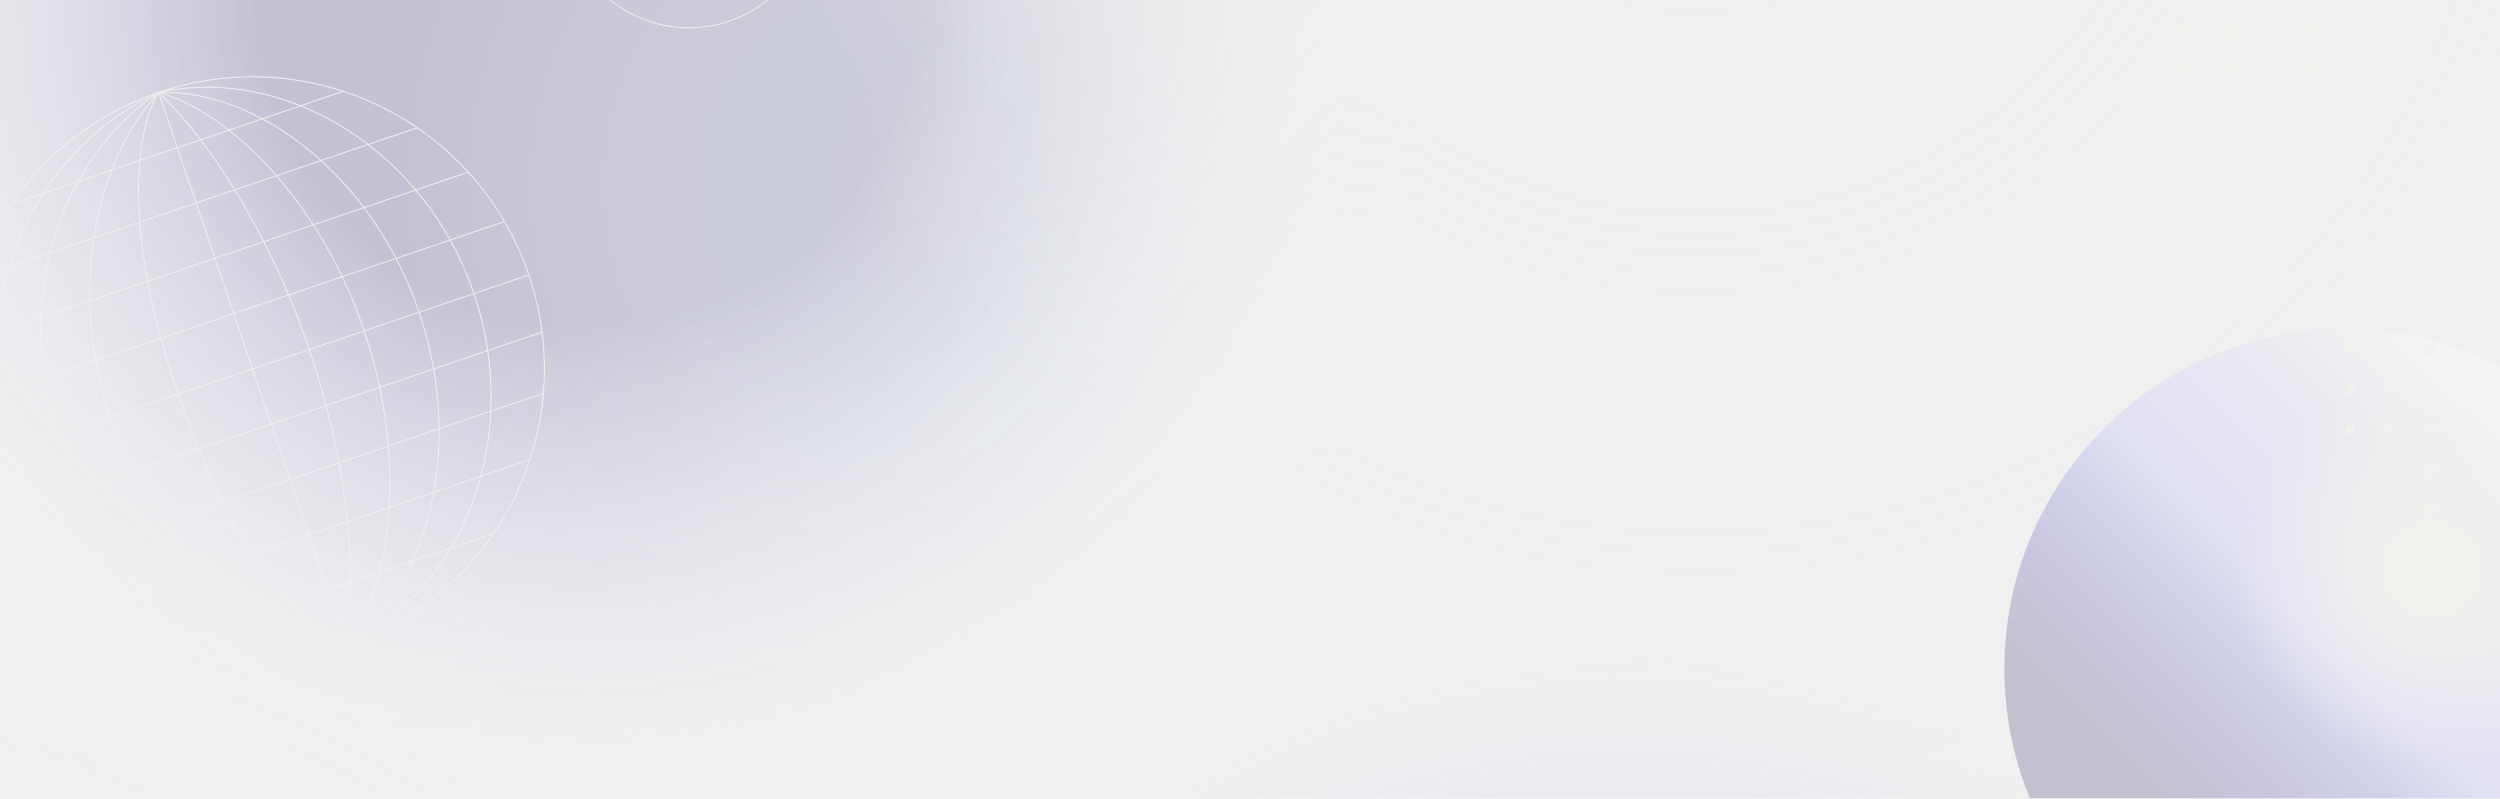
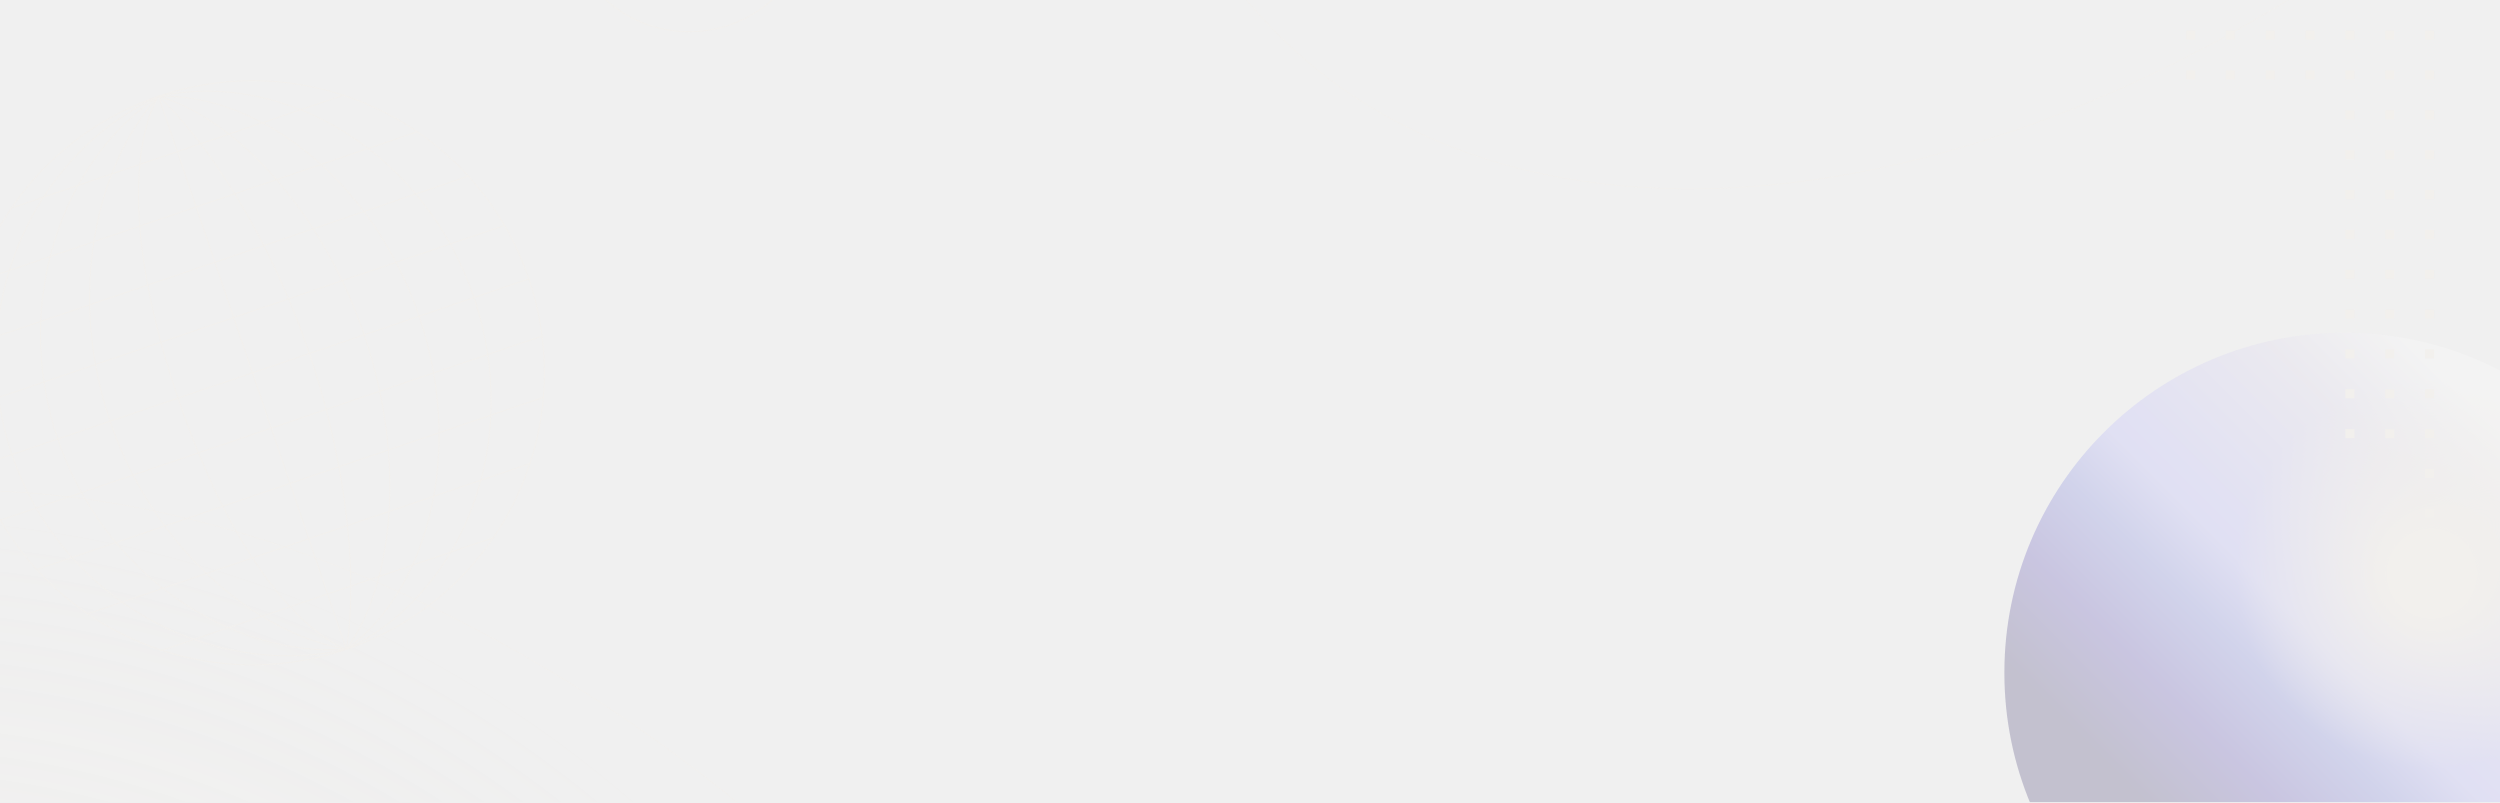
- <svg xmlns="http://www.w3.org/2000/svg" width="1920" height="613" viewBox="0 0 1920 613" fill="none">
+ <svg xmlns="http://www.w3.org/2000/svg" width="1920" height="616" viewBox="0 0 1920 616" fill="none">
  <g opacity="0.2" clip-path="url(#clip0_174_4802)">
-     <mask id="mask0_174_4802" style="mask-type:luminance" maskUnits="userSpaceOnUse" x="-5" y="-123" width="1926" height="1285">
-       <path d="M1920.72 -122.672H-4.414V1161.33H1920.72V-122.672Z" fill="white" />
+     <mask id="mask0_174_4802" style="mask-type:luminance" maskUnits="userSpaceOnUse" x="-5" y="-120" width="1926" height="1285">
+       <path d="M1920.72 -119.672H-4.414V1164.33H1920.72V-119.672Z" fill="white" />
    </mask>
    <g mask="url(#mask0_174_4802)">
-       <path d="M449.747 581.264C772.978 581.264 1035.01 319.116 1035.01 -4.261C1035.01 -327.637 772.978 -589.785 449.747 -589.785C126.516 -589.785 -135.514 -327.637 -135.514 -4.261C-135.514 319.116 126.516 581.264 449.747 581.264Z" fill="url(#paint0_radial_174_4802)" />
+       <path d="M-94.73 2177.78C398.729 2177.78 798.757 1777.57 798.757 1283.89C798.757 790.212 398.729 390.004 -94.73 390.004C-588.189 390.004 -988.217 790.212 -988.217 1283.89C-988.217 1777.57 -588.189 2177.78 -94.73 2177.78Z" fill="url(#paint0_radial_174_4802)" />
    </g>
-     <mask id="mask1_174_4802" style="mask-type:luminance" maskUnits="userSpaceOnUse" x="-5" y="-123" width="1926" height="1285">
-       <path d="M1920.72 -122.672H-4.414V1161.33H1920.72V-122.672Z" fill="white" />
+     <mask id="mask1_174_4802" style="mask-type:luminance" maskUnits="userSpaceOnUse" x="-5" y="-120" width="1926" height="1285">
+       <path d="M1920.72 -119.672H-4.414V1164.33H1920.72V-119.672Z" fill="white" />
    </mask>
    <g mask="url(#mask1_174_4802)">
-       <path d="M1247.45 1821.56C1611.92 1821.56 1907.38 1525.96 1907.38 1161.33C1907.38 796.694 1611.92 501.1 1247.45 501.1C882.983 501.1 587.521 796.694 587.521 1161.33C587.521 1525.96 882.983 1821.56 1247.45 1821.56Z" fill="url(#paint1_radial_174_4802)" />
+       <path d="M1800.39 777.843C1944.55 777.843 2061.42 660.922 2061.42 516.693C2061.42 372.464 1944.55 255.543 1800.39 255.543C1656.22 255.543 1539.35 372.464 1539.35 516.693C1539.35 660.922 1656.22 777.843 1800.39 777.843Z" fill="url(#paint1_linear_174_4802)" />
+       <path d="M1867.41 590.658C1950.19 590.658 2017.29 523.527 2017.29 440.716C2017.29 357.905 1950.19 290.773 1867.41 290.773C1784.64 290.773 1717.54 357.905 1717.54 440.716C1717.54 523.527 1784.64 590.658 1867.41 590.658Z" fill="url(#paint2_radial_174_4802)" />
    </g>
-     <g opacity="0.3">
-       <mask id="mask2_174_4802" style="mask-type:luminance" maskUnits="userSpaceOnUse" x="-5" y="-123" width="1926" height="1285">
-         <path d="M1920.72 -122.672H-4.414V1161.33H1920.72V-122.672Z" fill="white" />
-       </mask>
-       <g mask="url(#mask2_174_4802)">
-         <path d="M699.948 529.712C913.468 529.712 1086.56 356.542 1086.56 142.926C1086.56 -70.691 913.468 -243.861 699.948 -243.861C486.427 -243.861 313.335 -70.691 313.335 142.926C313.335 356.542 486.427 529.712 699.948 529.712Z" fill="url(#paint2_radial_174_4802)" />
-       </g>
+     <mask id="mask2_174_4802" style="mask-type:luminance" maskUnits="userSpaceOnUse" x="-5" y="-120" width="1926" height="1285">
+       <path d="M1920.72 -119.672H-4.414V1164.33H1920.72V-119.672Z" fill="white" />
+     </mask>
+     <g mask="url(#mask2_174_4802)">
+       <path d="M1869.38 207.107H1862.4V214.088H1869.38V207.107Z" fill="#F8EEE0" />
+       <path d="M1869.38 176.508H1862.4V183.489H1869.38V176.508Z" fill="#F8EEE0" />
+       <path d="M1869.38 145.906H1862.4V152.887H1869.38V145.906Z" fill="#F8EEE0" />
+       <path d="M1869.38 115.305H1862.4V122.285H1869.38V115.305Z" fill="#F8EEE0" />
+       <path d="M1869.38 84.699H1862.4V91.68H1869.38V84.699Z" fill="#F8EEE0" />
+       <path d="M1869.38 54.098H1862.4V61.078H1869.38V54.098Z" fill="#F8EEE0" />
+       <path d="M1869.38 23.496H1862.4V30.477H1869.38V23.496Z" fill="#F8EEE0" />
+       <path d="M1838.79 207.107H1831.81V214.088H1838.79V207.107Z" fill="#F8EEE0" />
+       <path d="M1838.79 176.508H1831.81V183.489H1838.79V176.508Z" fill="#F8EEE0" />
+       <path d="M1838.79 145.906H1831.81V152.887H1838.79V145.906Z" fill="#F8EEE0" />
+       <path d="M1838.79 115.305H1831.81V122.285H1838.79V115.305Z" fill="#F8EEE0" />
+       <path d="M1838.79 84.699H1831.81V91.68H1838.79V84.699Z" fill="#F8EEE0" />
+       <path d="M1838.79 54.098H1831.81V61.078H1838.79V54.098Z" fill="#F8EEE0" />
+       <path d="M1838.79 23.496H1831.81V30.477H1838.79V23.496Z" fill="#F8EEE0" />
+       <path d="M1808.2 207.107H1801.23V214.088H1808.2V207.107Z" fill="#F8EEE0" />
+       <path d="M1808.2 176.506H1801.23V183.487H1808.2V176.506Z" fill="#F8EEE0" />
+       <path d="M1808.2 145.904H1801.23V152.885H1808.2V145.904Z" fill="#F8EEE0" />
+       <path d="M1808.2 115.303H1801.23V122.284H1808.2V115.303Z" fill="#F8EEE0" />
+       <path d="M1808.2 84.701H1801.23V91.682H1808.2V84.701Z" fill="#F8EEE0" />
+       <path d="M1808.2 54.1H1801.23V61.08H1808.2V54.1Z" fill="#F8EEE0" />
+       <path d="M1808.2 23.496H1801.23V30.477H1808.2V23.496Z" fill="#F8EEE0" />
+       <path d="M1777.61 54.098H1770.64V61.078H1777.61V54.098Z" fill="#F8EEE0" />
+       <path d="M1777.61 23.498H1770.64V30.479H1777.61V23.498Z" fill="#F8EEE0" />
+       <path d="M1747.03 54.098H1740.05V61.078H1747.03V54.098Z" fill="#F8EEE0" />
+       <path d="M1747.03 23.496H1740.05V30.477H1747.03V23.496Z" fill="#F8EEE0" />
+       <path d="M1716.44 54.098H1709.46V61.078H1716.44V54.098Z" fill="#F8EEE0" />
+       <path d="M1716.44 23.496H1709.46V30.477H1716.44V23.496Z" fill="#F8EEE0" />
+       <path d="M1685.85 54.098H1678.87V61.078H1685.85V54.098Z" fill="#F8EEE0" />
+       <path d="M1685.85 23.498H1678.87V30.479H1685.85V23.498Z" fill="#F8EEE0" />
+       <path d="M1869.38 421.32H1862.4V428.301H1869.38V421.32Z" fill="#F8EEE0" />
+       <path d="M1869.38 390.719H1862.4V397.7H1869.38V390.719Z" fill="#F8EEE0" />
+       <path d="M1869.38 360.117H1862.4V367.098H1869.38V360.117Z" fill="#F8EEE0" />
+       <path d="M1869.38 329.516H1862.4V336.496H1869.38V329.516Z" fill="#F8EEE0" />
+       <path d="M1869.38 298.914H1862.4V305.895H1869.38V298.914Z" fill="#F8EEE0" />
+       <path d="M1869.38 268.312H1862.4V275.293H1869.38V268.312Z" fill="#F8EEE0" />
+       <path d="M1869.38 237.711H1862.4V244.692H1869.38V237.711Z" fill="#F8EEE0" />
+       <path d="M1838.79 329.516H1831.81V336.496H1838.79V329.516Z" fill="#F8EEE0" />
+       <path d="M1838.79 298.914H1831.81V305.895H1838.79V298.914Z" fill="#F8EEE0" />
+       <path d="M1838.79 268.312H1831.81V275.293H1838.79V268.312Z" fill="#F8EEE0" />
+       <path d="M1838.79 237.711H1831.81V244.692H1838.79V237.711Z" fill="#F8EEE0" />
+       <path d="M1808.2 329.516H1801.23V336.496H1808.2V329.516Z" fill="#F8EEE0" />
+       <path d="M1808.2 298.914H1801.23V305.895H1808.2V298.914Z" fill="#F8EEE0" />
+       <path d="M1808.2 268.312H1801.23V275.293H1808.2V268.312Z" fill="#F8EEE0" />
+       <path d="M1808.2 237.711H1801.23V244.692H1808.2V237.711Z" fill="#F8EEE0" />
    </g>
-     <mask id="mask3_174_4802" style="mask-type:luminance" maskUnits="userSpaceOnUse" x="-5" y="-123" width="1926" height="1285">
-       <path d="M1920.72 -122.672H-4.414V1161.33H1920.72V-122.672Z" fill="white" />
+     <mask id="mask3_174_4802" style="mask-type:luminance" maskUnits="userSpaceOnUse" x="-5" y="-120" width="1926" height="1285">
+       <path d="M1920.72 -119.672H-4.414V1164.33H1920.72V-119.672Z" fill="white" />
    </mask>
    <g mask="url(#mask3_174_4802)">
-       <path d="M-51.019 1235.69C162.501 1235.69 335.593 1062.52 335.593 848.904C335.593 635.287 162.501 462.117 -51.019 462.117C-264.54 462.117 -437.632 635.287 -437.632 848.904C-437.632 1062.52 -264.54 1235.69 -51.019 1235.69Z" fill="url(#paint3_radial_174_4802)" />
-     </g>
-     <mask id="mask4_174_4802" style="mask-type:luminance" maskUnits="userSpaceOnUse" x="-5" y="-123" width="1926" height="1285">
-       <path d="M1920.72 -122.672H-4.414V1161.33H1920.72V-122.672Z" fill="white" />
-     </mask>
-     <g mask="url(#mask4_174_4802)">
-       <path d="M1942.3 1428.83C2260.97 1428.83 2519.3 1170.39 2519.3 851.578C2519.3 532.767 2260.97 274.32 1942.3 274.32C1623.64 274.32 1365.3 532.767 1365.3 851.578C1365.3 1170.39 1623.64 1428.83 1942.3 1428.83Z" fill="url(#paint4_radial_174_4802)" />
-     </g>
-     <mask id="mask5_174_4802" style="mask-type:luminance" maskUnits="userSpaceOnUse" x="-5" y="-123" width="1926" height="1285">
-       <path d="M1920.72 -122.672H-4.414V1161.33H1920.72V-122.672Z" fill="white" />
-     </mask>
-     <g mask="url(#mask5_174_4802)">
-       <path d="M-94.73 2174.78C398.729 2174.78 798.757 1774.57 798.757 1280.89C798.757 787.212 398.729 387.004 -94.73 387.004C-588.189 387.004 -988.217 787.212 -988.217 1280.89C-988.217 1774.57 -588.189 2174.78 -94.73 2174.78Z" fill="url(#paint5_radial_174_4802)" />
-     </g>
-     <mask id="mask6_174_4802" style="mask-type:luminance" maskUnits="userSpaceOnUse" x="-5" y="-123" width="1926" height="1285">
-       <path d="M1920.72 -122.672H-4.414V1161.33H1920.72V-122.672Z" fill="white" />
-     </mask>
-     <g mask="url(#mask6_174_4802)">
-       <path d="M1303.91 520.874C1707.1 520.874 2033.94 193.881 2033.94 -209.487C2033.94 -612.854 1707.1 -939.848 1303.91 -939.848C900.724 -939.848 573.877 -612.854 573.877 -209.487C573.877 193.881 900.724 520.874 1303.91 520.874Z" fill="url(#paint6_radial_174_4802)" />
-     </g>
-     <mask id="mask7_174_4802" style="mask-type:luminance" maskUnits="userSpaceOnUse" x="-5" y="-123" width="1926" height="1285">
-       <path d="M1920.72 -122.672H-4.414V1161.33H1920.72V-122.672Z" fill="white" />
-     </mask>
-     <g mask="url(#mask7_174_4802)">
-       <path d="M1800.39 774.843C1944.55 774.843 2061.42 657.922 2061.42 513.693C2061.42 369.464 1944.55 252.543 1800.39 252.543C1656.22 252.543 1539.35 369.464 1539.35 513.693C1539.35 657.922 1656.22 774.843 1800.39 774.843Z" fill="url(#paint7_linear_174_4802)" />
-       <path d="M1867.41 587.658C1950.19 587.658 2017.29 520.527 2017.29 437.716C2017.29 354.905 1950.19 287.773 1867.41 287.773C1784.64 287.773 1717.54 354.905 1717.54 437.716C1717.54 520.527 1784.64 587.658 1867.41 587.658Z" fill="url(#paint8_radial_174_4802)" />
-     </g>
-     <mask id="mask8_174_4802" style="mask-type:luminance" maskUnits="userSpaceOnUse" x="-5" y="-123" width="1926" height="1285">
-       <path d="M1920.72 -122.672H-4.414V1161.33H1920.72V-122.672Z" fill="white" />
-     </mask>
-     <g mask="url(#mask8_174_4802)">
-       <path d="M1869.38 204.107H1862.4V211.088H1869.38V204.107Z" fill="#F8EEE0" />
-       <path d="M1869.38 173.508H1862.4V180.489H1869.38V173.508Z" fill="#F8EEE0" />
-       <path d="M1869.38 142.906H1862.4V149.887H1869.38V142.906Z" fill="#F8EEE0" />
-       <path d="M1869.38 112.305H1862.4V119.285H1869.38V112.305Z" fill="#F8EEE0" />
-       <path d="M1869.38 81.699H1862.4V88.68H1869.38V81.699Z" fill="#F8EEE0" />
-       <path d="M1869.38 51.098H1862.4V58.078H1869.38V51.098Z" fill="#F8EEE0" />
-       <path d="M1869.38 20.496H1862.4V27.477H1869.38V20.496Z" fill="#F8EEE0" />
-       <path d="M1838.79 204.107H1831.81V211.088H1838.79V204.107Z" fill="#F8EEE0" />
-       <path d="M1838.79 173.508H1831.81V180.489H1838.79V173.508Z" fill="#F8EEE0" />
-       <path d="M1838.79 142.906H1831.81V149.887H1838.79V142.906Z" fill="#F8EEE0" />
-       <path d="M1838.79 112.305H1831.81V119.285H1838.79V112.305Z" fill="#F8EEE0" />
-       <path d="M1838.79 81.699H1831.81V88.68H1838.79V81.699Z" fill="#F8EEE0" />
-       <path d="M1838.79 51.098H1831.81V58.078H1838.79V51.098Z" fill="#F8EEE0" />
-       <path d="M1838.79 20.496H1831.81V27.477H1838.79V20.496Z" fill="#F8EEE0" />
-       <path d="M1808.2 204.107H1801.23V211.088H1808.2V204.107Z" fill="#F8EEE0" />
-       <path d="M1808.2 173.506H1801.23V180.487H1808.2V173.506Z" fill="#F8EEE0" />
-       <path d="M1808.2 142.904H1801.23V149.885H1808.2V142.904Z" fill="#F8EEE0" />
-       <path d="M1808.2 112.303H1801.23V119.284H1808.2V112.303Z" fill="#F8EEE0" />
-       <path d="M1808.2 81.701H1801.23V88.682H1808.2V81.701Z" fill="#F8EEE0" />
-       <path d="M1808.2 51.1H1801.23V58.08H1808.2V51.1Z" fill="#F8EEE0" />
-       <path d="M1808.2 20.496H1801.23V27.477H1808.2V20.496Z" fill="#F8EEE0" />
-       <path d="M1777.61 51.098H1770.64V58.078H1777.61V51.098Z" fill="#F8EEE0" />
-       <path d="M1777.61 20.498H1770.64V27.479H1777.61V20.498Z" fill="#F8EEE0" />
-       <path d="M1747.03 51.098H1740.05V58.078H1747.03V51.098Z" fill="#F8EEE0" />
-       <path d="M1747.03 20.496H1740.05V27.477H1747.03V20.496Z" fill="#F8EEE0" />
-       <path d="M1716.44 51.098H1709.46V58.078H1716.44V51.098Z" fill="#F8EEE0" />
-       <path d="M1716.44 20.496H1709.46V27.477H1716.44V20.496Z" fill="#F8EEE0" />
-       <path d="M1685.85 51.098H1678.87V58.078H1685.85V51.098Z" fill="#F8EEE0" />
-       <path d="M1685.85 20.498H1678.87V27.479H1685.85V20.498Z" fill="#F8EEE0" />
-       <path d="M1869.38 418.32H1862.4V425.301H1869.38V418.32Z" fill="#F8EEE0" />
-       <path d="M1869.38 387.719H1862.4V394.7H1869.38V387.719Z" fill="#F8EEE0" />
-       <path d="M1869.38 357.117H1862.4V364.098H1869.38V357.117Z" fill="#F8EEE0" />
-       <path d="M1869.38 326.516H1862.4V333.496H1869.38V326.516Z" fill="#F8EEE0" />
-       <path d="M1869.38 295.914H1862.4V302.895H1869.38V295.914Z" fill="#F8EEE0" />
-       <path d="M1869.38 265.312H1862.4V272.293H1869.38V265.312Z" fill="#F8EEE0" />
-       <path d="M1869.38 234.711H1862.4V241.692H1869.38V234.711Z" fill="#F8EEE0" />
-       <path d="M1838.79 326.516H1831.81V333.496H1838.79V326.516Z" fill="#F8EEE0" />
-       <path d="M1838.79 295.914H1831.81V302.895H1838.79V295.914Z" fill="#F8EEE0" />
-       <path d="M1838.79 265.312H1831.81V272.293H1838.79V265.312Z" fill="#F8EEE0" />
-       <path d="M1838.79 234.711H1831.81V241.692H1838.79V234.711Z" fill="#F8EEE0" />
-       <path d="M1808.2 326.516H1801.23V333.496H1808.2V326.516Z" fill="#F8EEE0" />
-       <path d="M1808.2 295.914H1801.23V302.895H1808.2V295.914Z" fill="#F8EEE0" />
-       <path d="M1808.2 265.312H1801.23V272.293H1808.2V265.312Z" fill="#F8EEE0" />
-       <path d="M1808.2 234.711H1801.23V241.692H1808.2V234.711Z" fill="#F8EEE0" />
-     </g>
-     <mask id="mask9_174_4802" style="mask-type:luminance" maskUnits="userSpaceOnUse" x="-5" y="-123" width="1926" height="1285">
-       <path d="M1920.72 -122.672H-4.414V1161.33H1920.72V-122.672Z" fill="white" />
-     </mask>
-     <g mask="url(#mask9_174_4802)">
-       <path d="M122.251 72.309L265.541 494.282" stroke="#F8EEE0" stroke-width="0.75" stroke-miterlimit="10" stroke-linecap="round" stroke-linejoin="round" />
-       <path d="M266 495.632C148.782 535.472 21.476 472.701 -18.346 355.431C-58.167 238.16 4.574 110.797 121.792 70.957" stroke="#F8EEE0" stroke-width="0.75" stroke-miterlimit="10" stroke-linecap="round" stroke-linejoin="round" />
-       <path d="M121.792 70.957C23.732 116.235 -28.387 235.52 9.157 346.083C46.701 456.646 160.664 519.484 266 495.632" stroke="#F8EEE0" stroke-width="0.75" stroke-miterlimit="10" stroke-linecap="round" stroke-linejoin="round" />
-       <path d="M121.792 70.957C47.184 120.213 9.079 230.267 44.345 334.123C79.612 437.979 176.841 502.036 266 495.632" stroke="#F8EEE0" stroke-width="0.75" stroke-miterlimit="10" stroke-linecap="round" stroke-linejoin="round" />
-       <path d="M121.792 70.957C73.461 123.232 51.53 223.321 84.519 320.469C117.508 417.618 195.842 483.629 266 495.632" stroke="#F8EEE0" stroke-width="0.75" stroke-miterlimit="10" stroke-linecap="round" stroke-linejoin="round" />
-       <path d="M121.793 70.957C121.793 70.957 78.55 131.439 136.715 302.729C194.88 474.019 266 495.632 266 495.632" stroke="#F8EEE0" stroke-width="0.75" stroke-miterlimit="10" stroke-linecap="round" stroke-linejoin="round" />
-       <path d="M266 495.631C383.218 455.791 445.96 328.428 406.138 211.157C366.316 93.887 239.011 31.116 121.792 70.956" stroke="#F8EEE0" stroke-width="0.75" stroke-miterlimit="10" stroke-linecap="round" stroke-linejoin="round" />
-       <path d="M121.792 70.957C219.069 49.844 326.451 114.918 363.995 225.482C401.539 336.045 356.001 453.094 266 495.632" stroke="#F8EEE0" stroke-width="0.75" stroke-miterlimit="10" stroke-linecap="round" stroke-linejoin="round" />
-       <path d="M121.792 70.956C199.127 68.57 286.585 135.948 321.851 239.804C357.118 343.66 328.784 450.393 266 495.631" stroke="#F8EEE0" stroke-width="0.75" stroke-miterlimit="10" stroke-linecap="round" stroke-linejoin="round" />
-       <path d="M121.792 70.957C179.186 87.298 246.719 156.98 279.708 254.129C312.697 351.277 301.567 447.696 266 495.632" stroke="#F8EEE0" stroke-width="0.75" stroke-miterlimit="10" stroke-linecap="round" stroke-linejoin="round" />
-       <path d="M121.792 70.957C159.245 106.025 206.853 178.011 237.565 268.453C268.276 358.894 274.35 444.997 266 495.632" stroke="#F8EEE0" stroke-width="0.75" stroke-miterlimit="10" stroke-linecap="round" stroke-linejoin="round" />
-       <path d="M-18.346 355.429L406.138 211.156" stroke="#F8EEE0" stroke-width="0.75" stroke-miterlimit="10" stroke-linecap="round" stroke-linejoin="round" />
-       <path d="M8.848 156.712L264.168 69.934" stroke="#F8EEE0" stroke-width="0.75" stroke-miterlimit="10" stroke-linecap="round" stroke-linejoin="round" />
-       <path d="M-19.175 213.605L320.733 98.078" stroke="#F8EEE0" stroke-width="0.75" stroke-miterlimit="10" stroke-linecap="round" stroke-linejoin="round" />
-       <path d="M-29.527 264.49L359.636 132.223" stroke="#F8EEE0" stroke-width="0.75" stroke-miterlimit="10" stroke-linecap="round" stroke-linejoin="round" />
-       <path d="M-28.52 311.519L387.472 170.133" stroke="#F8EEE0" stroke-width="0.75" stroke-miterlimit="10" stroke-linecap="round" stroke-linejoin="round" />
-       <path d="M378.944 409.875L123.624 496.653" stroke="#F8EEE0" stroke-width="0.75" stroke-miterlimit="10" stroke-linecap="round" stroke-linejoin="round" />
-       <path d="M406.967 352.982L67.06 468.509" stroke="#F8EEE0" stroke-width="0.75" stroke-miterlimit="10" stroke-linecap="round" stroke-linejoin="round" />
-       <path d="M417.319 302.094L28.156 434.361" stroke="#F8EEE0" stroke-width="0.75" stroke-miterlimit="10" stroke-linecap="round" stroke-linejoin="round" />
-       <path d="M416.313 255.068L0.32 396.455" stroke="#F8EEE0" stroke-width="0.75" stroke-miterlimit="10" stroke-linecap="round" stroke-linejoin="round" />
-       <path d="M529.136 21.353C581.979 21.353 624.816 -21.504 624.816 -74.371C624.816 -127.237 581.979 -170.094 529.136 -170.094C476.294 -170.094 433.456 -127.237 433.456 -74.371C433.456 -21.504 476.294 21.353 529.136 21.353Z" stroke="#F8EEE0" stroke-width="0.75" stroke-miterlimit="10" stroke-linecap="round" stroke-linejoin="round" />
-       <path d="M882.755 1718.62C1103.28 1498 1007.7 1044.66 669.254 706.065C330.812 367.471 -122.322 271.84 -342.851 492.468C-563.379 713.095 -467.791 1166.43 -129.35 1505.03C209.092 1843.62 662.227 1939.25 882.755 1718.62Z" stroke="#F8EEE0" stroke-width="0.5" stroke-miterlimit="10" stroke-linecap="round" stroke-linejoin="round" />
-       <path d="M981.283 23.294C1201.81 243.921 1654.95 148.291 1993.39 -190.303C2331.83 -528.898 2427.42 -982.236 2206.89 -1202.86C1986.36 -1423.49 1533.23 -1327.86 1194.78 -989.267C856.342 -650.673 760.754 -197.334 981.283 23.294Z" stroke="#F8EEE0" stroke-width="0.5" stroke-miterlimit="10" stroke-linecap="round" stroke-linejoin="round" />
+       <path d="M122.251 75.309L265.541 497.282" stroke="#F8EEE0" stroke-width="0.75" stroke-miterlimit="10" stroke-linecap="round" stroke-linejoin="round" />
+       <path d="M266 498.632C148.782 538.472 21.476 475.701 -18.346 358.431C-58.167 241.16 4.574 113.797 121.792 73.957" stroke="#F8EEE0" stroke-width="0.75" stroke-miterlimit="10" stroke-linecap="round" stroke-linejoin="round" />
+       <path d="M121.792 73.957C23.732 119.235 -28.387 238.52 9.157 349.083C46.701 459.646 160.664 522.484 266 498.632" stroke="#F8EEE0" stroke-width="0.75" stroke-miterlimit="10" stroke-linecap="round" stroke-linejoin="round" />
+       <path d="M121.792 73.957C47.184 123.213 9.079 233.267 44.345 337.123C79.612 440.979 176.841 505.036 266 498.632" stroke="#F8EEE0" stroke-width="0.75" stroke-miterlimit="10" stroke-linecap="round" stroke-linejoin="round" />
+       <path d="M121.792 73.957C73.461 126.232 51.53 226.321 84.519 323.469C117.508 420.618 195.842 486.629 266 498.632" stroke="#F8EEE0" stroke-width="0.75" stroke-miterlimit="10" stroke-linecap="round" stroke-linejoin="round" />
+       <path d="M121.793 73.957C121.793 73.957 78.55 134.439 136.715 305.729C194.88 477.019 266 498.632 266 498.632" stroke="#F8EEE0" stroke-width="0.75" stroke-miterlimit="10" stroke-linecap="round" stroke-linejoin="round" />
+       <path d="M266 498.631C383.218 458.791 445.96 331.428 406.138 214.157C366.316 96.887 239.011 34.116 121.792 73.956" stroke="#F8EEE0" stroke-width="0.75" stroke-miterlimit="10" stroke-linecap="round" stroke-linejoin="round" />
+       <path d="M121.792 73.957C219.069 52.844 326.451 117.918 363.995 228.482C401.539 339.045 356.001 456.094 266 498.632" stroke="#F8EEE0" stroke-width="0.75" stroke-miterlimit="10" stroke-linecap="round" stroke-linejoin="round" />
+       <path d="M121.792 73.956C199.127 71.57 286.585 138.948 321.851 242.804C357.118 346.66 328.784 453.393 266 498.631" stroke="#F8EEE0" stroke-width="0.75" stroke-miterlimit="10" stroke-linecap="round" stroke-linejoin="round" />
+       <path d="M121.792 73.957C179.186 90.298 246.719 159.98 279.708 257.129C312.697 354.277 301.567 450.696 266 498.632" stroke="#F8EEE0" stroke-width="0.75" stroke-miterlimit="10" stroke-linecap="round" stroke-linejoin="round" />
+       <path d="M121.792 73.957C159.245 109.025 206.853 181.011 237.565 271.453C268.276 361.894 274.35 447.997 266 498.632" stroke="#F8EEE0" stroke-width="0.75" stroke-miterlimit="10" stroke-linecap="round" stroke-linejoin="round" />
+       <path d="M-18.346 358.429L406.138 214.156" stroke="#F8EEE0" stroke-width="0.75" stroke-miterlimit="10" stroke-linecap="round" stroke-linejoin="round" />
+       <path d="M8.848 159.712L264.168 72.934" stroke="#F8EEE0" stroke-width="0.75" stroke-miterlimit="10" stroke-linecap="round" stroke-linejoin="round" />
+       <path d="M-19.175 216.605L320.733 101.078" stroke="#F8EEE0" stroke-width="0.75" stroke-miterlimit="10" stroke-linecap="round" stroke-linejoin="round" />
+       <path d="M-29.527 267.49L359.636 135.223" stroke="#F8EEE0" stroke-width="0.75" stroke-miterlimit="10" stroke-linecap="round" stroke-linejoin="round" />
+       <path d="M-28.52 314.519L387.472 173.133" stroke="#F8EEE0" stroke-width="0.75" stroke-miterlimit="10" stroke-linecap="round" stroke-linejoin="round" />
+       <path d="M378.944 412.875L123.624 499.653" stroke="#F8EEE0" stroke-width="0.75" stroke-miterlimit="10" stroke-linecap="round" stroke-linejoin="round" />
+       <path d="M406.967 355.982L67.06 471.509" stroke="#F8EEE0" stroke-width="0.75" stroke-miterlimit="10" stroke-linecap="round" stroke-linejoin="round" />
+       <path d="M417.319 305.094L28.156 437.361" stroke="#F8EEE0" stroke-width="0.75" stroke-miterlimit="10" stroke-linecap="round" stroke-linejoin="round" />
+       <path d="M416.313 258.068L0.32 399.455" stroke="#F8EEE0" stroke-width="0.75" stroke-miterlimit="10" stroke-linecap="round" stroke-linejoin="round" />
+       <path d="M529.136 24.353C581.979 24.353 624.816 -18.504 624.816 -71.371C624.816 -124.237 581.979 -167.094 529.136 -167.094C476.294 -167.094 433.456 -124.237 433.456 -71.371C433.456 -18.504 476.294 24.353 529.136 24.353Z" stroke="#F8EEE0" stroke-width="0.75" stroke-miterlimit="10" stroke-linecap="round" stroke-linejoin="round" />
+       <path d="M882.755 1721.62C1103.28 1501 1007.7 1047.66 669.254 709.065C330.812 370.471 -122.322 274.84 -342.851 495.468C-563.379 716.095 -467.791 1169.43 -129.35 1508.03C209.092 1846.62 662.227 1942.25 882.755 1721.62Z" stroke="#F8EEE0" stroke-width="0.5" stroke-miterlimit="10" stroke-linecap="round" stroke-linejoin="round" />
+       <path d="M981.283 26.294C1201.81 246.921 1654.95 151.291 1993.39 -187.303C2331.83 -525.898 2427.42 -979.236 2206.89 -1199.86C1986.36 -1420.49 1533.23 -1324.86 1194.78 -986.267C856.342 -647.673 760.754 -194.334 981.283 26.294Z" stroke="#F8EEE0" stroke-width="0.5" stroke-miterlimit="10" stroke-linecap="round" stroke-linejoin="round" />
    </g>
  </g>
  <defs>
-     <radialGradient id="paint0_radial_174_4802" cx="0" cy="0" r="1" gradientUnits="userSpaceOnUse" gradientTransform="translate(449.747 -4.2604) scale(585.273 585.537)">
-       <stop offset="0.433" stop-color="#160A5B" />
-       <stop offset="1" stop-color="#AAA9FC" stop-opacity="0" />
-     </radialGradient>
-     <radialGradient id="paint1_radial_174_4802" cx="0" cy="0" r="1" gradientUnits="userSpaceOnUse" gradientTransform="translate(1247.45 1161.33) scale(659.945 660.242)">
-       <stop stop-color="#F8EEE0" />
-       <stop offset="0.043" stop-color="#F1E8E1" />
-       <stop offset="0.106" stop-color="#DED8E3" />
-       <stop offset="0.182" stop-color="#BEBEE6" />
-       <stop offset="0.266" stop-color="#9199EB" />
-       <stop offset="0.358" stop-color="#596AF1" />
-       <stop offset="0.433" stop-color="#253FF6" />
-       <stop offset="1" stop-color="#AAA9FC" stop-opacity="0" />
-     </radialGradient>
-     <radialGradient id="paint2_radial_174_4802" cx="0" cy="0" r="1" gradientUnits="userSpaceOnUse" gradientTransform="translate(699.948 142.926) scale(386.621 386.795)">
-       <stop stop-color="#E2E8EB" stop-opacity="0.69" />
-       <stop offset="0.254" stop-color="#97EFEB" stop-opacity="0.65" />
-       <stop offset="0.533" stop-color="#BCF5F4" stop-opacity="0.69" />
-       <stop offset="0.823" stop-color="#EFECE4" stop-opacity="0.237" />
-       <stop offset="1" stop-color="white" stop-opacity="0" />
-     </radialGradient>
-     <radialGradient id="paint3_radial_174_4802" cx="0" cy="0" r="1" gradientUnits="userSpaceOnUse" gradientTransform="translate(-51.0194 848.904) scale(386.621 386.795)">
-       <stop stop-color="#E2E8EB" />
-       <stop offset="0.254" stop-color="#B8DEFF" />
-       <stop offset="0.533" stop-color="#D6E5F1" stop-opacity="0.626" />
-       <stop offset="0.823" stop-color="#EFECE4" stop-opacity="0.237" />
-       <stop offset="1" stop-color="#F8EEE0" stop-opacity="0" />
-     </radialGradient>
-     <radialGradient id="paint4_radial_174_4802" cx="0" cy="0" r="1" gradientUnits="userSpaceOnUse" gradientTransform="translate(1942.3 851.578) scale(577.01 577.269)">
-       <stop offset="0.254" stop-color="#B8DEFF" />
-       <stop offset="0.533" stop-color="#D6E5F1" stop-opacity="0.626" />
-       <stop offset="0.823" stop-color="#EFECE4" stop-opacity="0.237" />
-       <stop offset="1" stop-color="#F8EEE0" stop-opacity="0" />
-     </radialGradient>
-     <radialGradient id="paint5_radial_174_4802" cx="0" cy="0" r="1" gradientUnits="userSpaceOnUse" gradientTransform="translate(-94.7299 1280.89) scale(893.505 893.907)">
+     <radialGradient id="paint0_radial_174_4802" cx="0" cy="0" r="1" gradientUnits="userSpaceOnUse" gradientTransform="translate(-94.7299 1283.89) scale(893.505 893.907)">
      <stop stop-color="#F8EEE0" />
      <stop offset="1" stop-color="#F8EEE0" stop-opacity="0" />
    </radialGradient>
-     <radialGradient id="paint6_radial_174_4802" cx="0" cy="0" r="1" gradientUnits="userSpaceOnUse" gradientTransform="translate(1303.91 -209.487) scale(730.048 730.376)">
-       <stop stop-color="#F8EEE0" />
-       <stop offset="1" stop-color="#F8EEE0" stop-opacity="0" />
-     </radialGradient>
-     <linearGradient id="paint7_linear_174_4802" x1="1615.81" y1="698.354" x2="1985.13" y2="329.198" gradientUnits="userSpaceOnUse">
+     <linearGradient id="paint1_linear_174_4802" x1="1615.81" y1="701.354" x2="1985.13" y2="332.198" gradientUnits="userSpaceOnUse">
      <stop offset="0.158" stop-color="#0F054C" />
      <stop offset="0.16" stop-color="#0F054C" />
      <stop offset="0.297" stop-color="#2E1BA3" />
      <stop offset="0.415" stop-color="#5761D7" />
      <stop offset="0.507" stop-color="#A09FFD" />
      <stop offset="0.564" stop-color="#A9A6FD" />
      <stop offset="0.582" stop-color="#ADAAFB" />
      <stop offset="0.766" stop-color="#D6CFED" />
      <stop offset="0.912" stop-color="white" />
      <stop offset="1" stop-color="white" />
    </linearGradient>
-     <radialGradient id="paint8_radial_174_4802" cx="0" cy="0" r="1" gradientUnits="userSpaceOnUse" gradientTransform="translate(1867.41 437.716) scale(149.878 149.945)">
+     <radialGradient id="paint2_radial_174_4802" cx="0" cy="0" r="1" gradientUnits="userSpaceOnUse" gradientTransform="translate(1867.41 440.716) scale(149.878 149.945)">
      <stop offset="0.225" stop-color="#F8EEE0" />
      <stop offset="1" stop-color="#F8EEE0" stop-opacity="0" />
    </radialGradient>
    <clipPath id="clip0_174_4802">
-       <rect width="1920" height="616" fill="white" transform="translate(0 -3)" />
+       <rect width="1920" height="616" fill="white" />
    </clipPath>
  </defs>
</svg>
